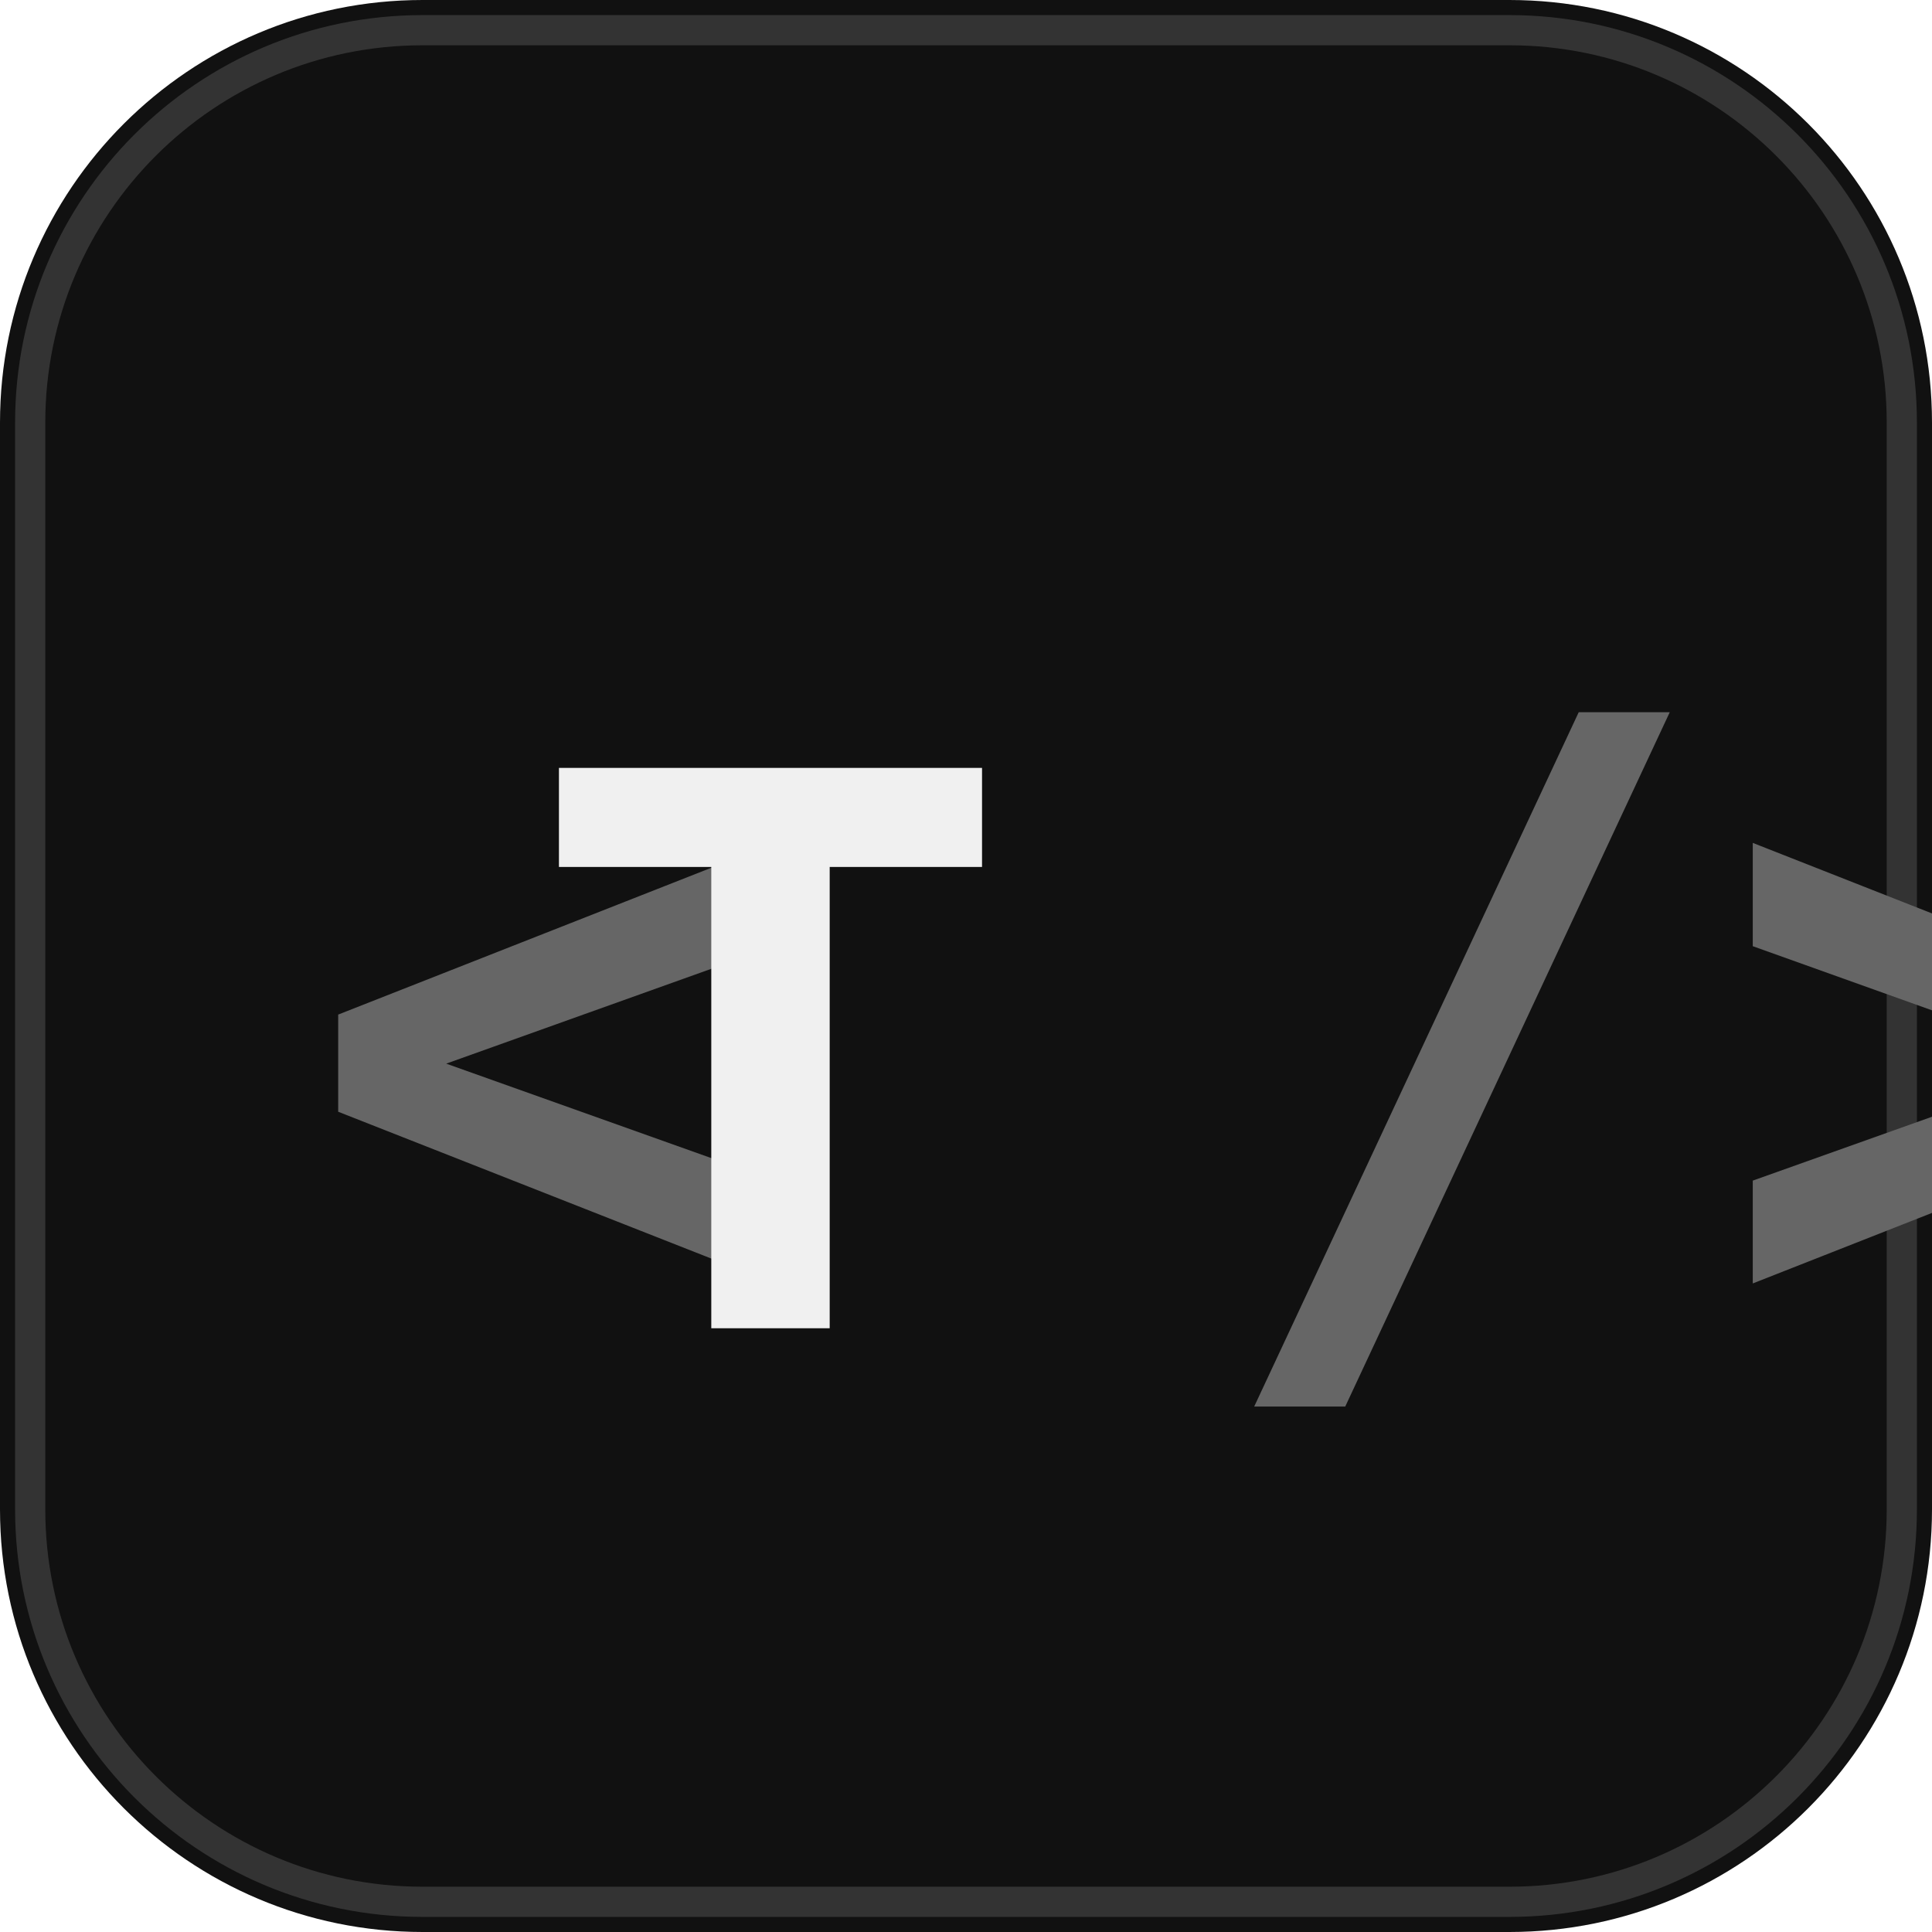
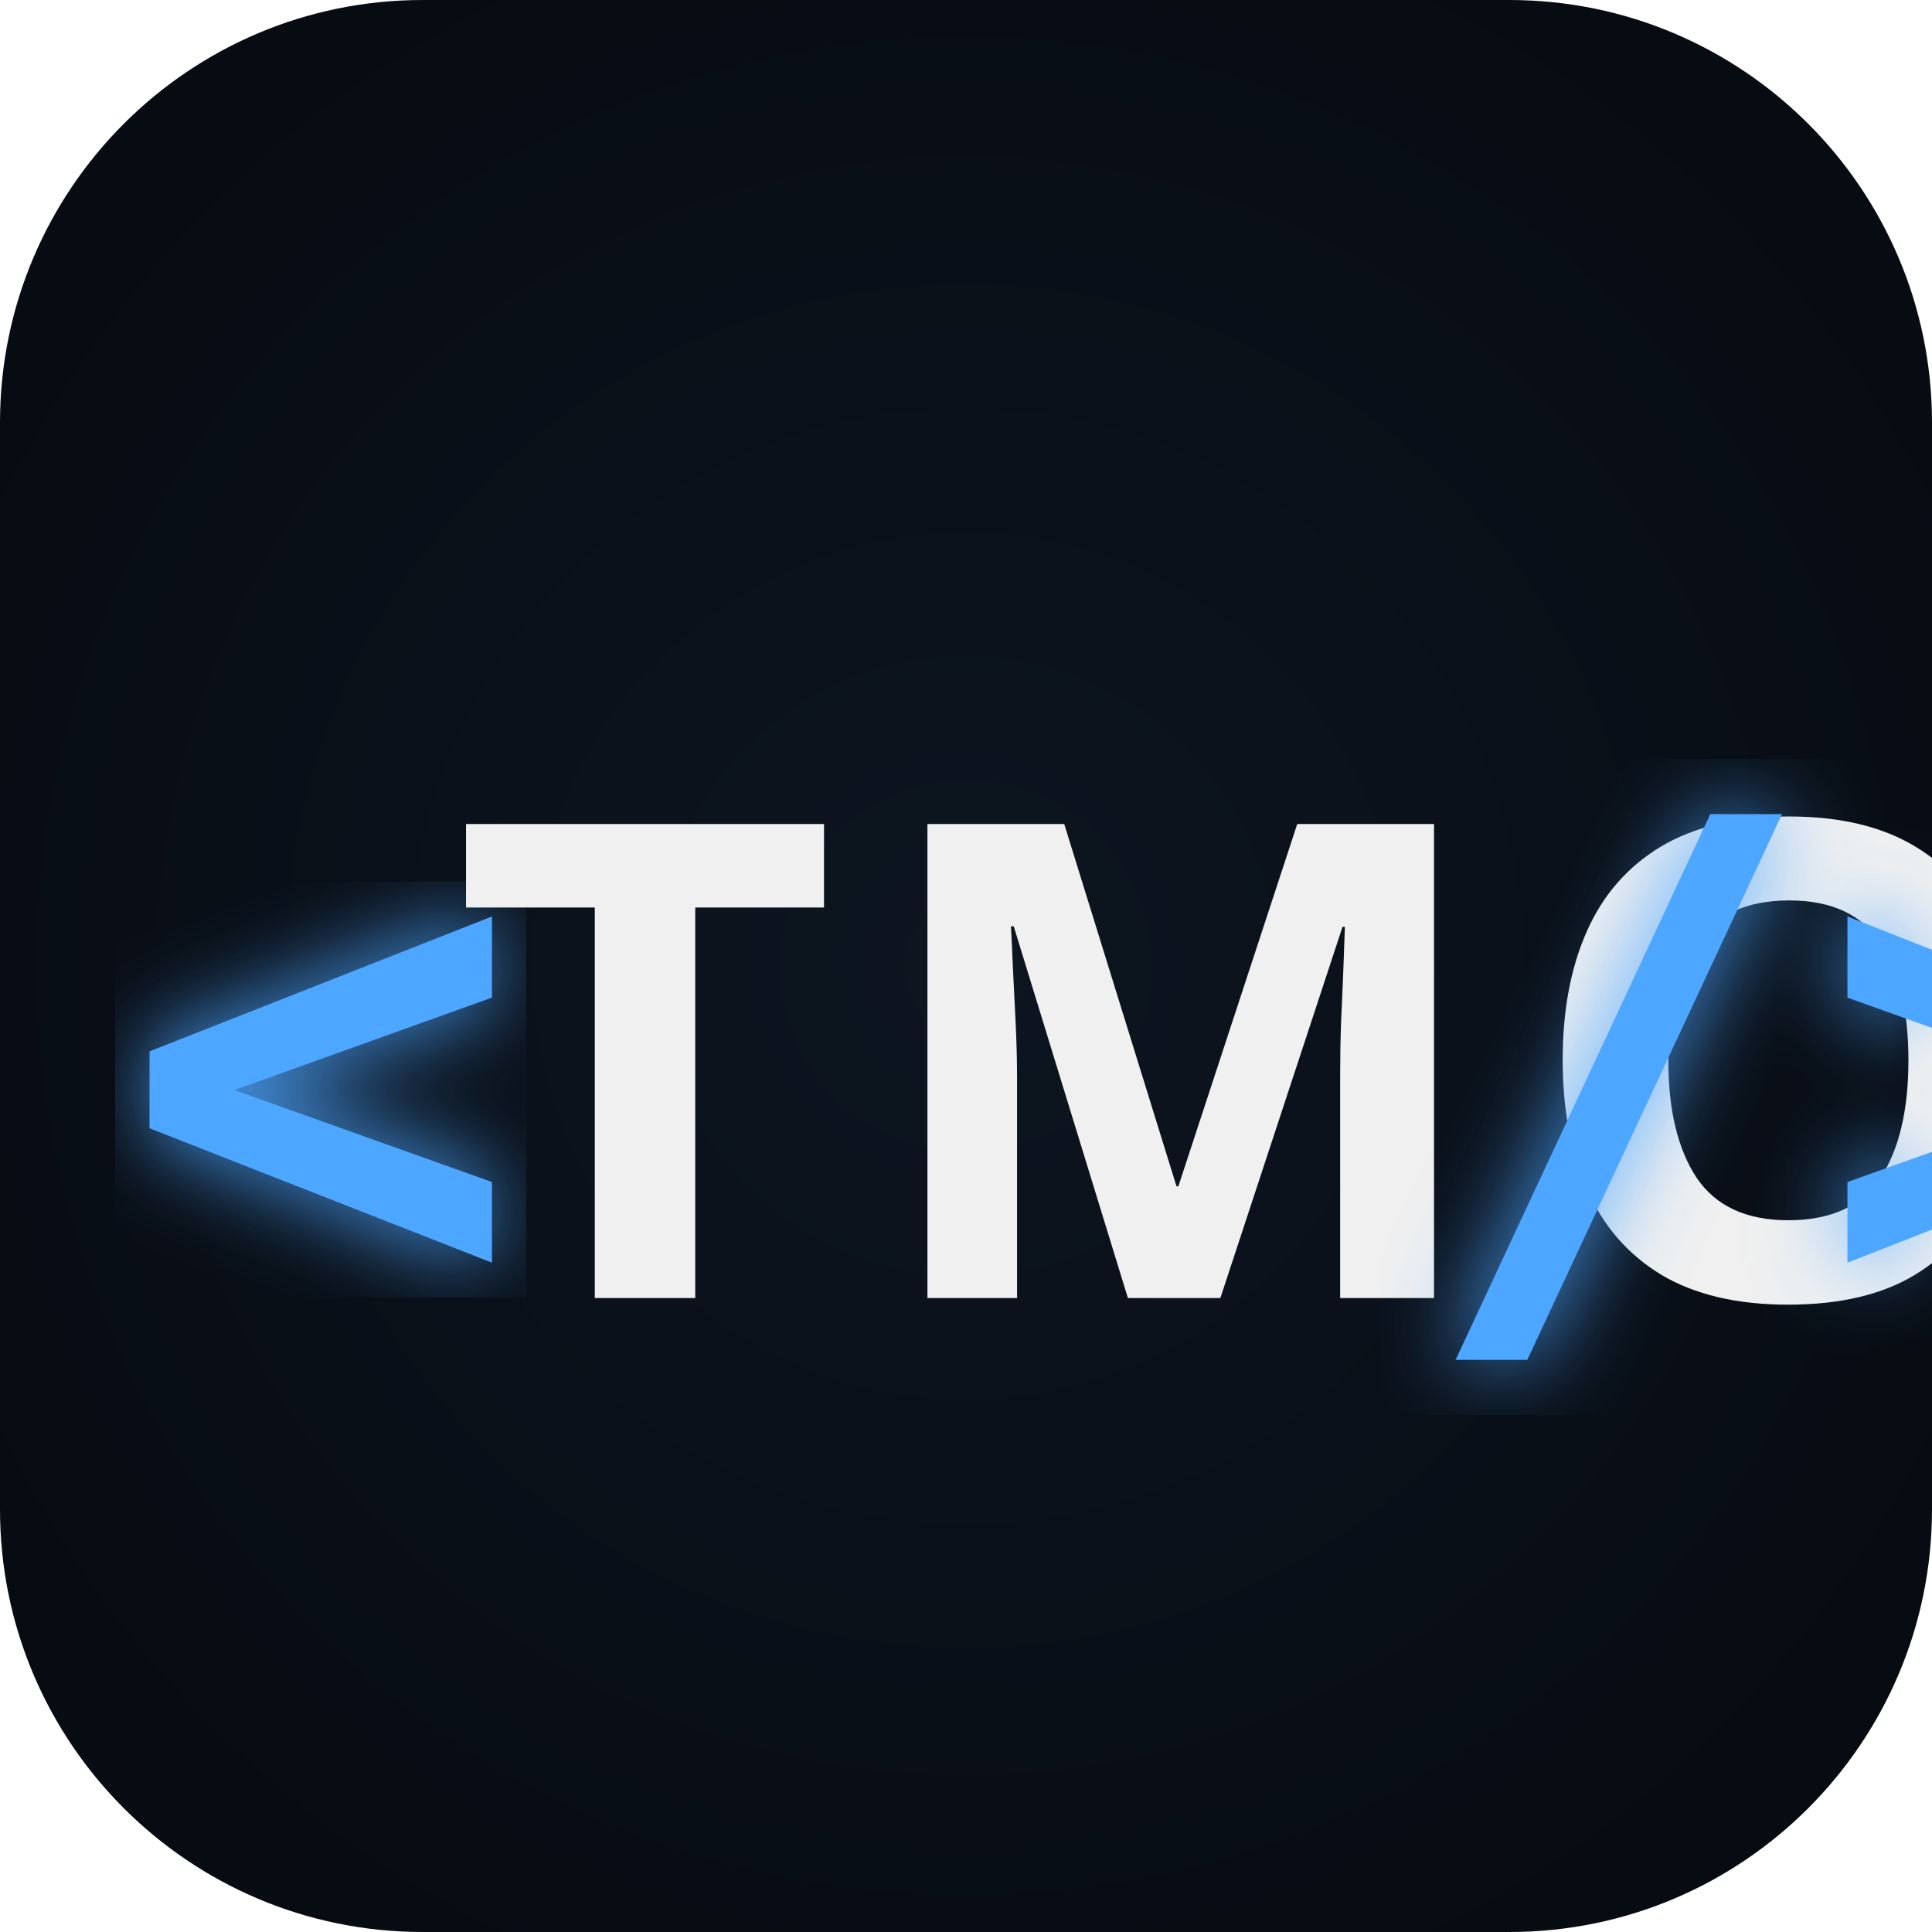
<svg xmlns="http://www.w3.org/2000/svg" viewBox="0 0 64 64" fill="none">
-   <rect width="64" height="64" rx="14" fill="#111111" />
-   <rect x="1" y="1" width="62" height="62" rx="13" stroke="#333" stroke-width="1" />
-   <text x="10" y="44" font-family="monospace" font-weight="700" font-size="28" fill="#666">&lt;</text>
-   <text x="18" y="44" font-family="system-ui, sans-serif" font-weight="700" font-size="26" fill="#f0f0f0">T</text>
-   <text x="40" y="44" font-family="monospace" font-weight="700" font-size="28" fill="#666">/&gt;</text>
+   <defs>
+     <radialGradient id="bg" cx="50%" cy="50%" r="70%">
+       <stop offset="0%" stop-color="#0d1520" />
+       <stop offset="100%" stop-color="#060a10" />
+     </radialGradient>
+     <filter id="glow">
+       <feGaussianBlur stdDeviation="1.5" result="blur" />
+       <feMerge>
+         <feMergeNode in="blur" />
+         <feMergeNode in="SourceGraphic" />
+       </feMerge>
+     </filter>
+   </defs>
+   <rect width="64" height="64" rx="14" fill="url(#bg)" />
+   <text x="4" y="43" font-family="monospace" font-weight="700" font-size="22" fill="#4da6ff" filter="url(#glow)">&lt;</text>
+   <text x="15" y="43" font-family="system-ui, sans-serif" font-weight="800" font-size="22" fill="#f0f0f0" letter-spacing="1">TMO</text>
+   <text x="47" y="43" font-family="monospace" font-weight="700" font-size="22" fill="#4da6ff" filter="url(#glow)">/&gt;</text>
</svg>
